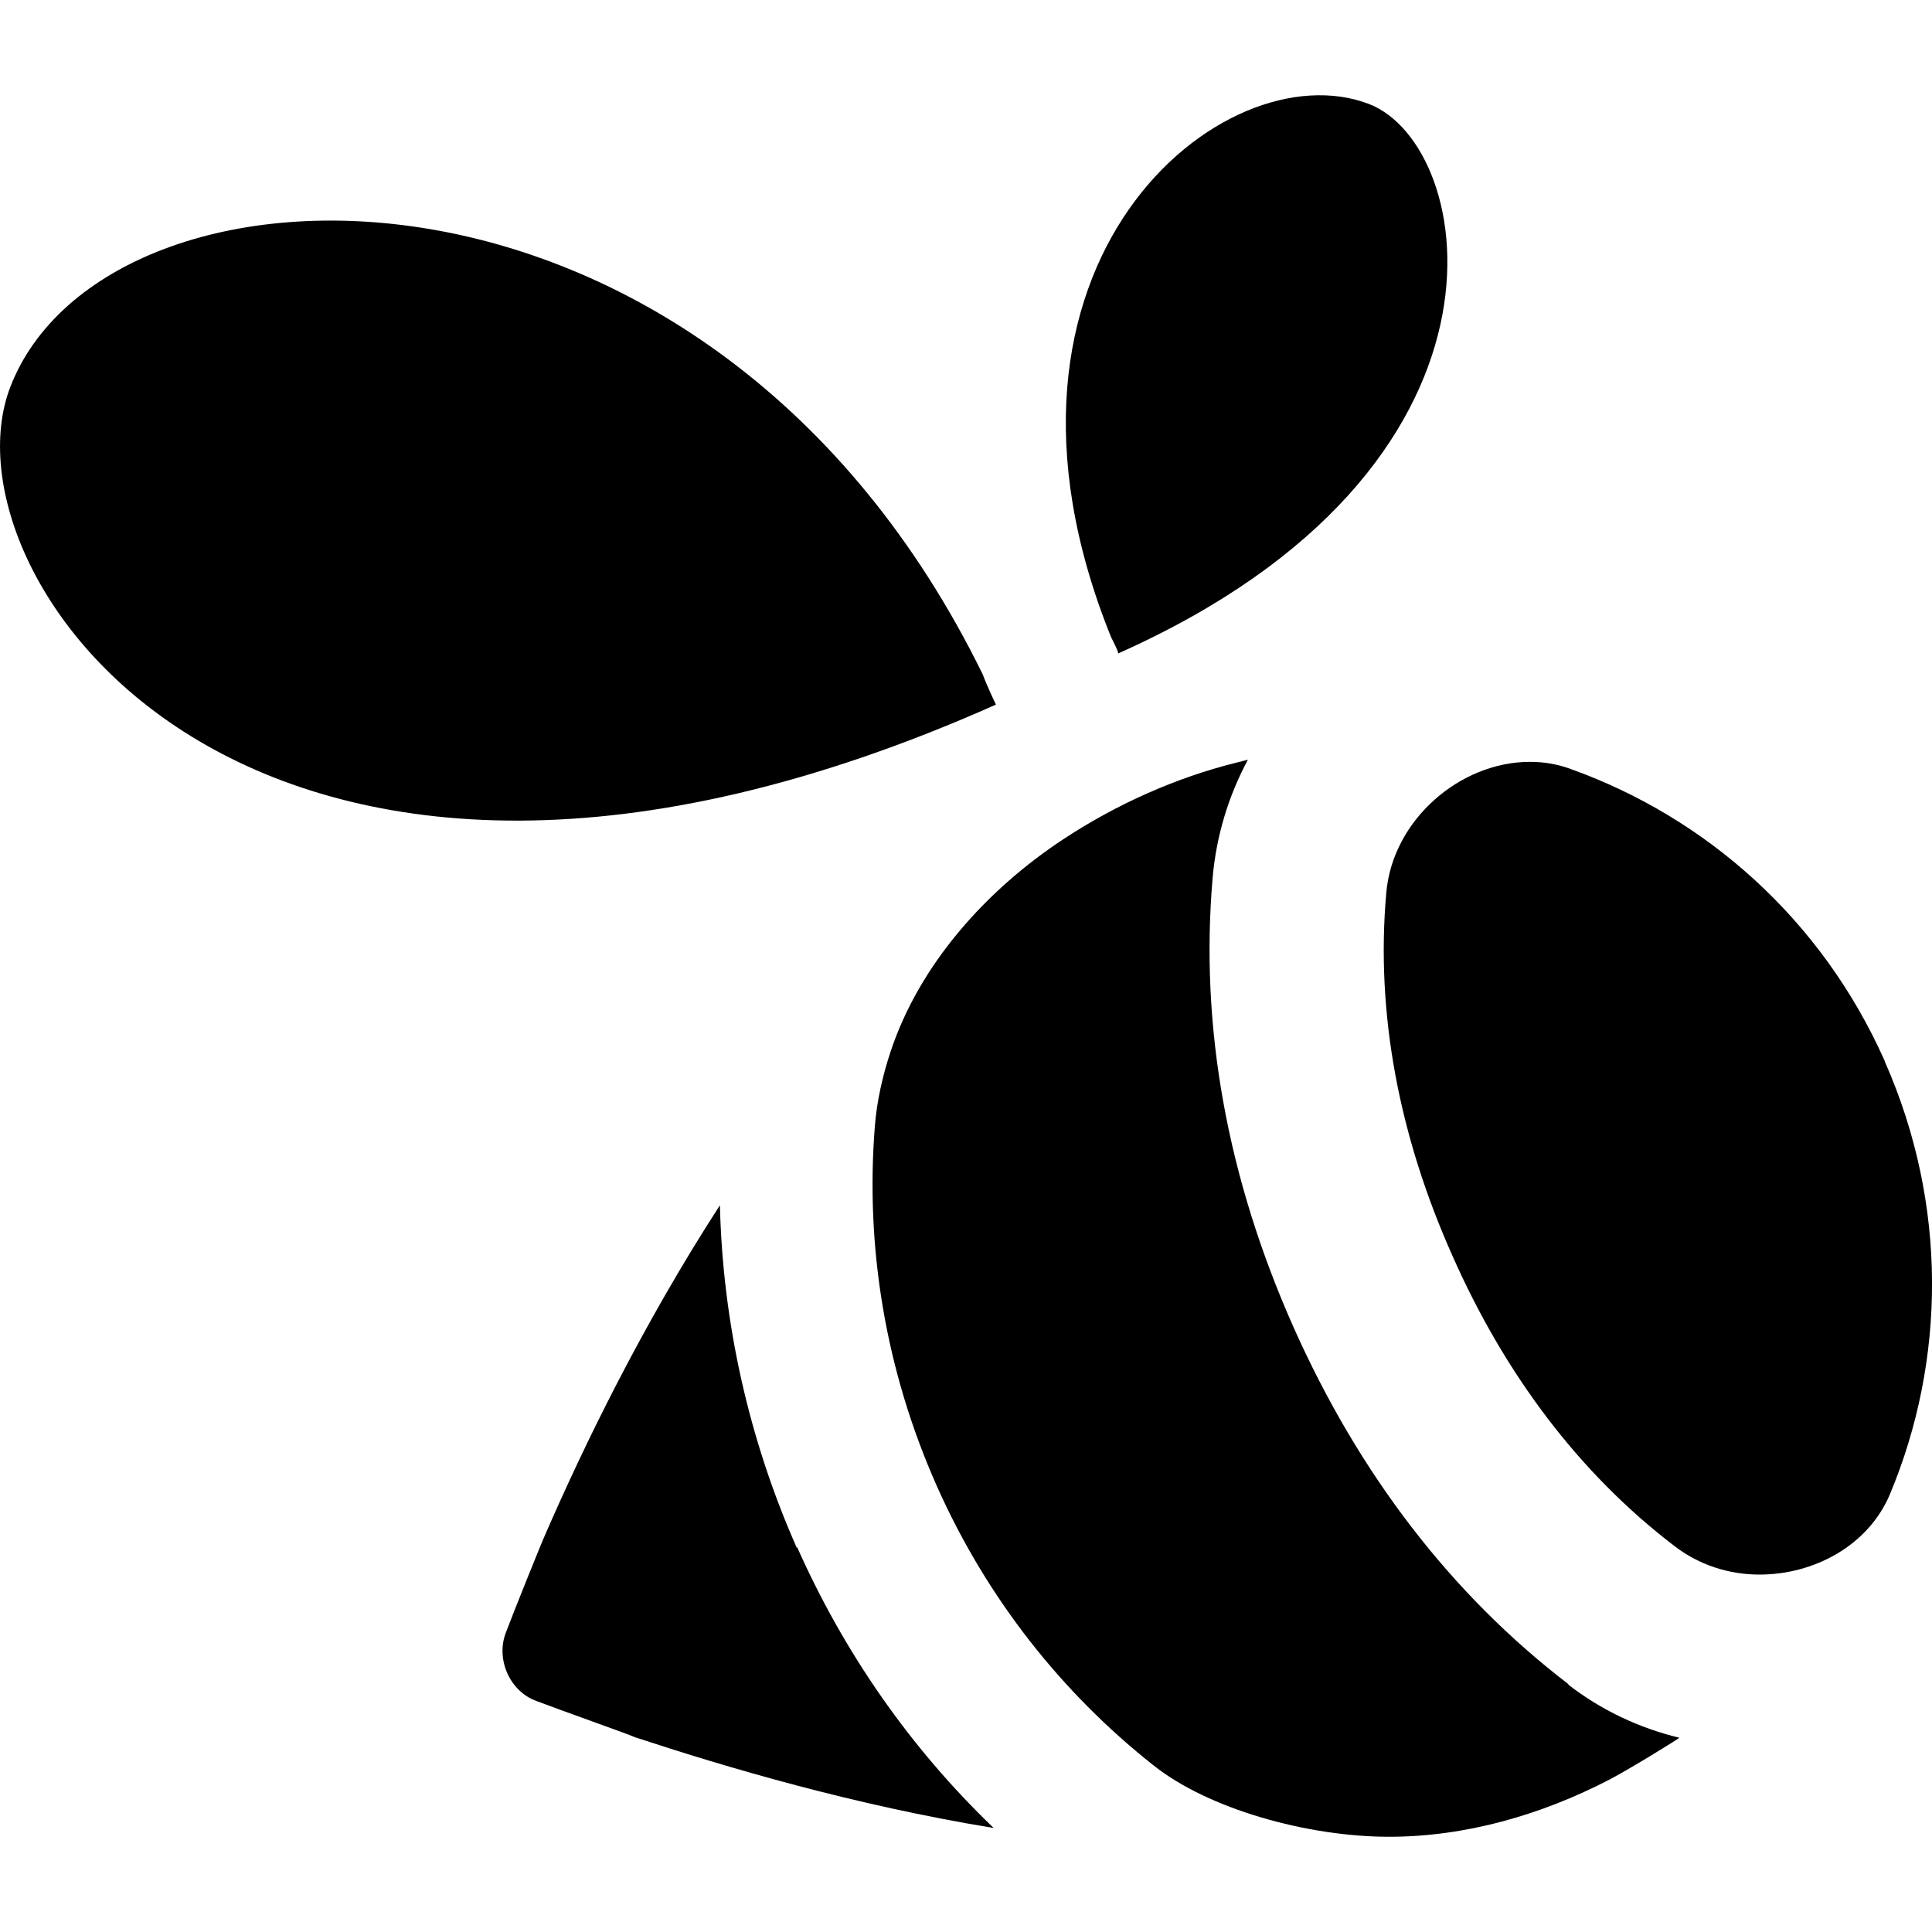
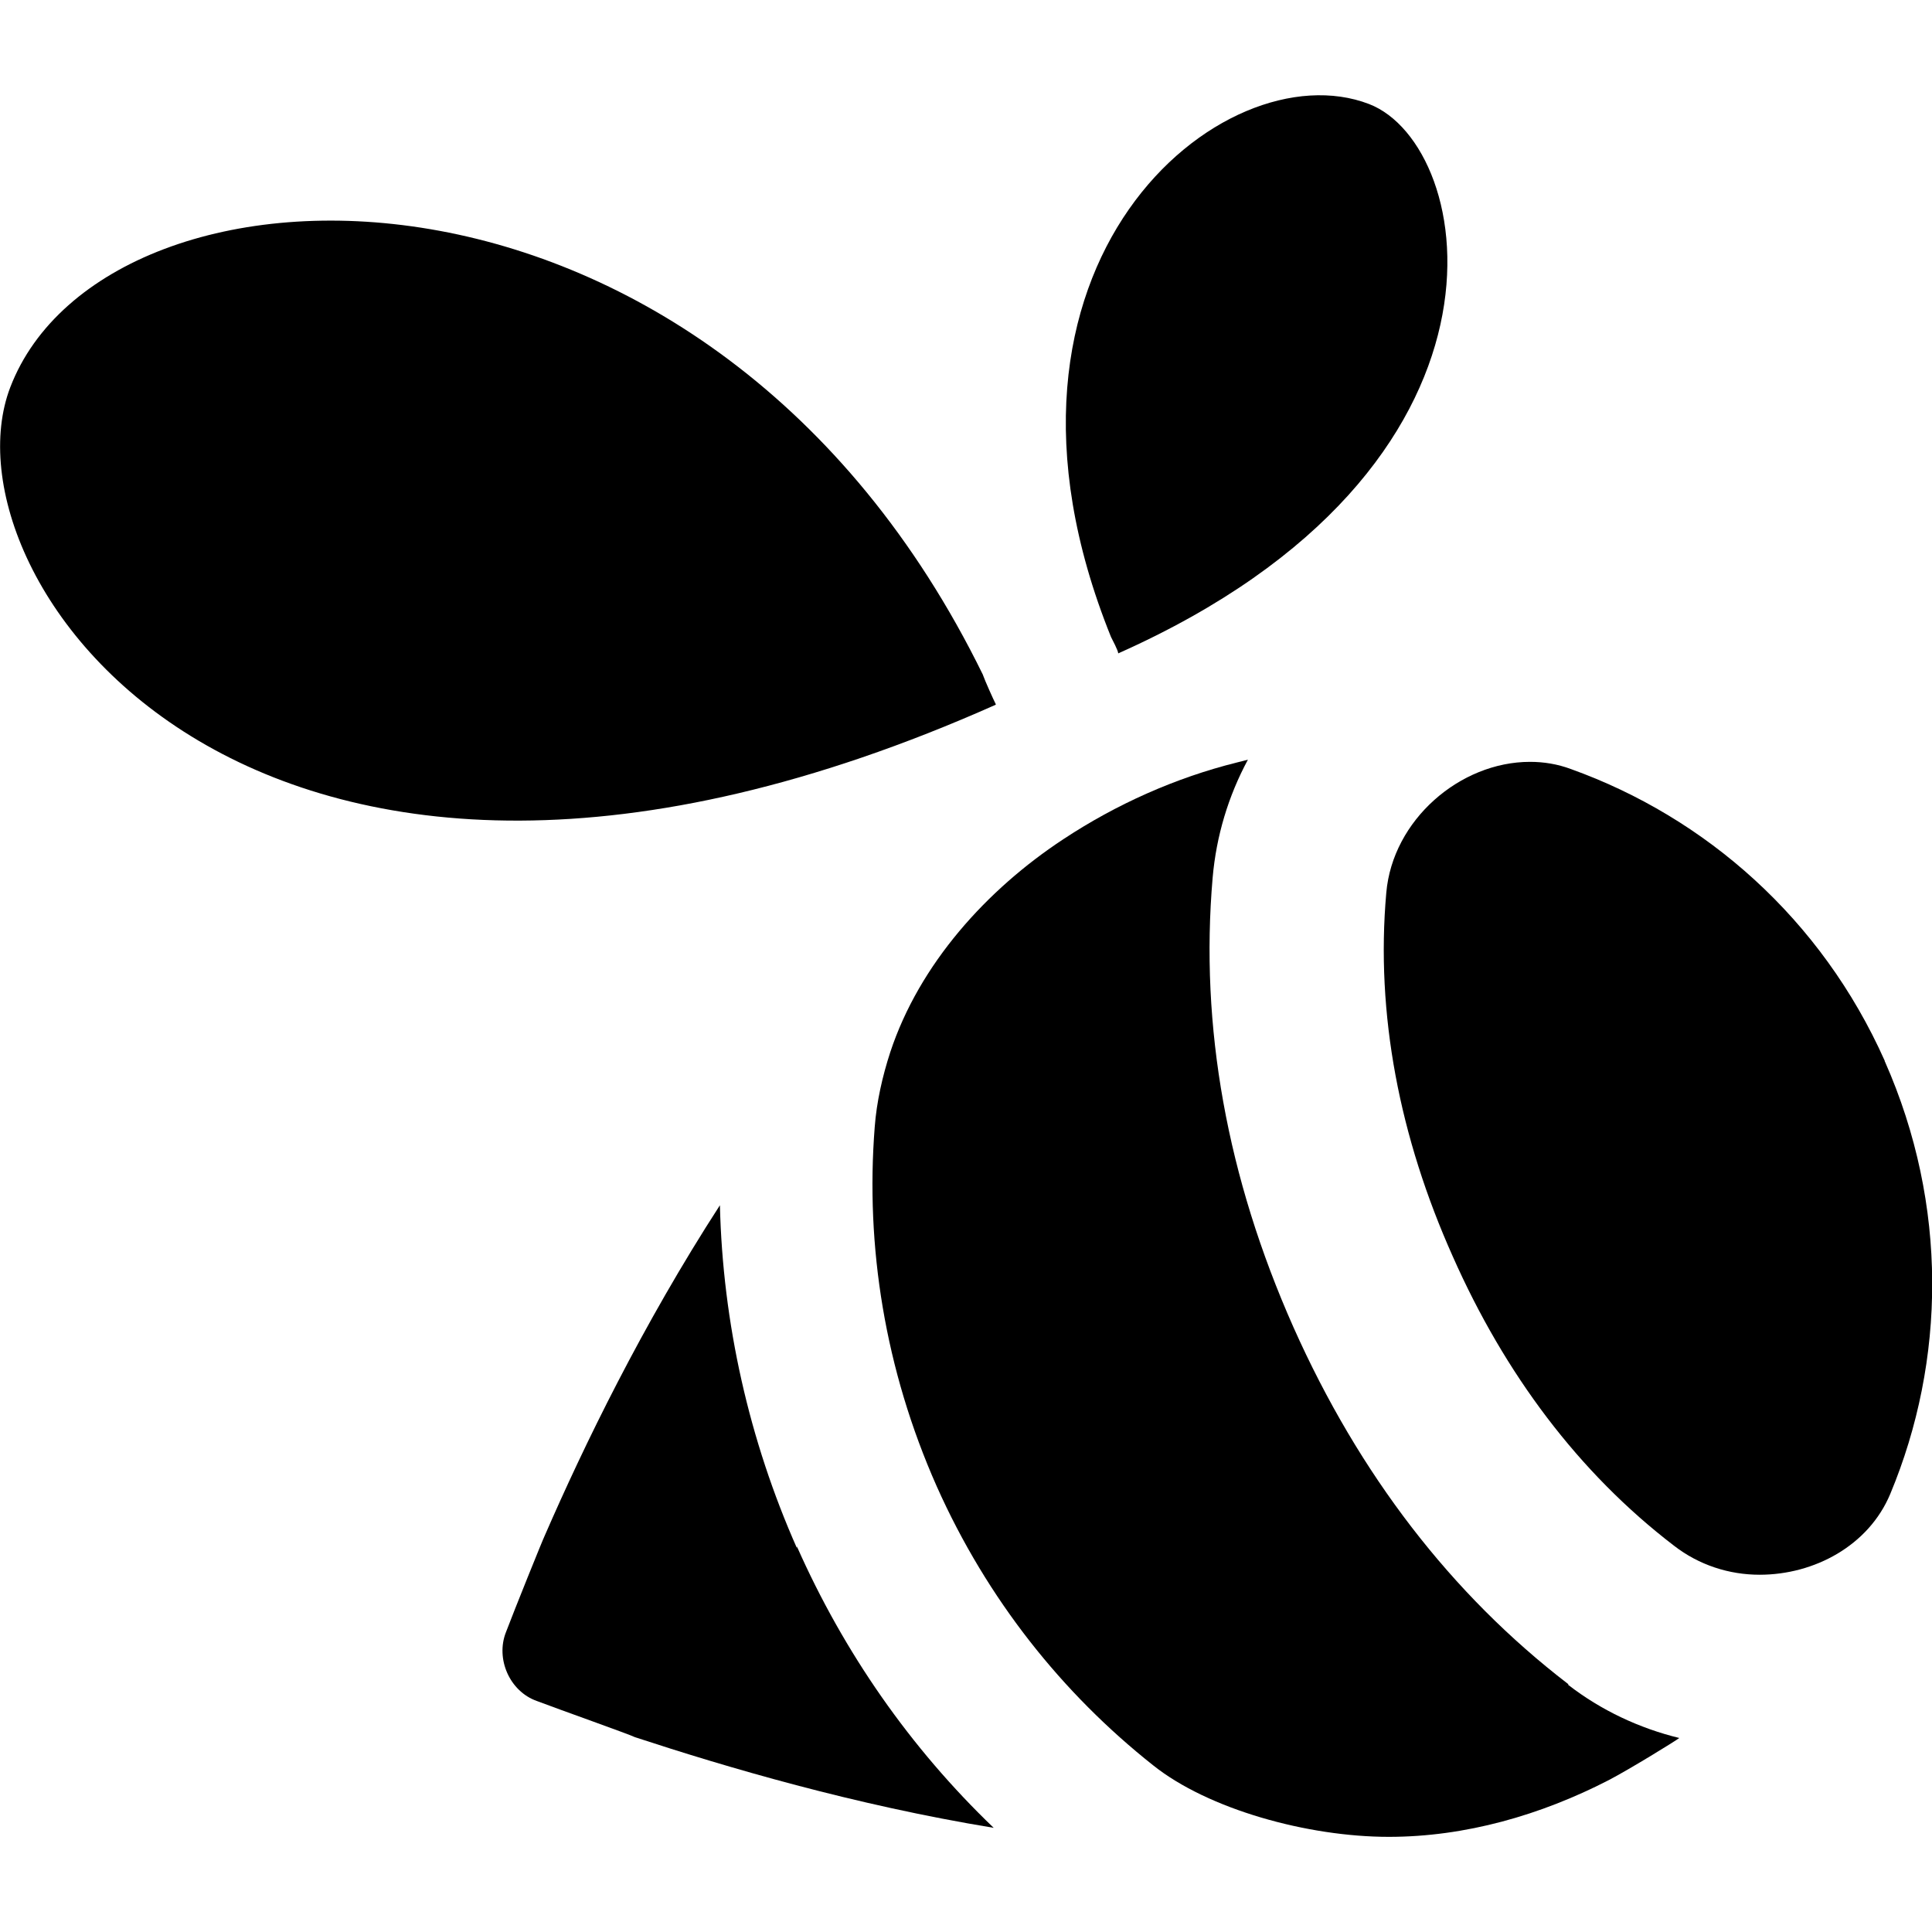
<svg xmlns="http://www.w3.org/2000/svg" aria-labelledby="simpleicons-swarm-icon" role="img" viewBox="0 0 24 24">
-   <path d="M9.9 19.232c-.596-1.344-.922-2.799-.957-4.26-.964 1.49-1.691 2.988-2.176 4.105-.023.045-.38.93-.482 1.201-.129.33.045.734.383.854.273.105 1.165.42 1.221.449 1.14.375 2.715.842 4.455 1.127-1.035-.992-1.859-2.176-2.445-3.496l.001.02zm2.311-10.848C8.827 1.473 1.313 1.72.127 4.81c-.91 2.373 3.072 8.026 12.24 3.945l.004-.005c-.03-.058-.139-.3-.16-.364v-.002zm1.59-.472c-1.875-4.646 1.401-7.313 3.205-6.62 1.34.515 2.063 4.519-3.115 6.825 0-.034-.075-.172-.09-.205zm9.611 5.266c-.785-1.764-2.225-3.024-3.897-3.624-.167-.063-.34-.09-.51-.09-.87 0-1.706.723-1.784 1.626-.135 1.505.164 3.039.824 4.515.646 1.459 1.566 2.691 2.75 3.596.308.24.684.359 1.062.359.677 0 1.354-.359 1.623-1.004.688-1.65.722-3.586-.067-5.371v-.007z" />
-   <path d="M19.479 20.918c-1.446-1.109-2.594-2.6-3.41-4.43-.827-1.861-1.165-3.738-1.005-5.586.045-.516.195-1.012.438-1.465l-.137.035c-.763.189-1.5.521-2.156.953-.949.625-1.787 1.55-2.148 2.645-.098.297-.171.619-.194.93-.116 1.48.126 3.01.771 4.461.625 1.404 1.561 2.574 2.686 3.465.684.547 1.92.891 2.931.891.949 0 1.886-.27 2.728-.705.263-.137.84-.494.879-.525-.501-.121-.973-.344-1.38-.66v-.009z" />
+   <path d="M12.367 8.755l.004-.005c-.03-.058-.138-.3-.16-.364v-.002C8.828 1.474 1.314 1.72.128 4.81c-.91 2.373 3.072 8.026 12.24 3.945zM9.9 19.232c-.596-1.344-.922-2.8-.957-4.26-.964 1.49-1.69 2.987-2.176 4.104-.023.045-.38.93-.482 1.2-.13.33.045.734.383.854.273.104 1.165.42 1.22.45 1.14.374 2.716.84 4.456 1.126-1.035-.992-1.86-2.176-2.445-3.496v.022zM13.89 8.117c5.18-2.306 4.456-6.31 3.116-6.825-1.804-.693-5.08 1.974-3.205 6.62.016.033.09.17.09.205zM23.413 13.186v-.008c-.786-1.764-2.226-3.024-3.897-3.624-.168-.063-.34-.09-.51-.09-.87 0-1.707.723-1.785 1.626-.134 1.506.165 3.04.825 4.516.646 1.46 1.566 2.69 2.75 3.596.31.24.684.36 1.063.36.677 0 1.354-.36 1.623-1.005.688-1.65.722-3.586-.067-5.37z" />
+   <path d="M19.482 20.918h-.004c-1.445-1.11-2.594-2.6-3.41-4.43-.826-1.86-1.164-3.738-1.004-5.586.045-.516.194-1.012.438-1.465l-.137.035c-.764.19-1.5.52-2.156.953-.95.625-1.788 1.55-2.15 2.646-.097.298-.17.62-.193.93-.116 1.48.126 3.01.77 4.462.626 1.404 1.562 2.574 2.687 3.465.684.547 1.92.89 2.93.89.95 0 1.887-.27 2.73-.704.263-.137.84-.493.878-.524-.5-.122-.973-.345-1.38-.66v-.012z" />
</svg>
